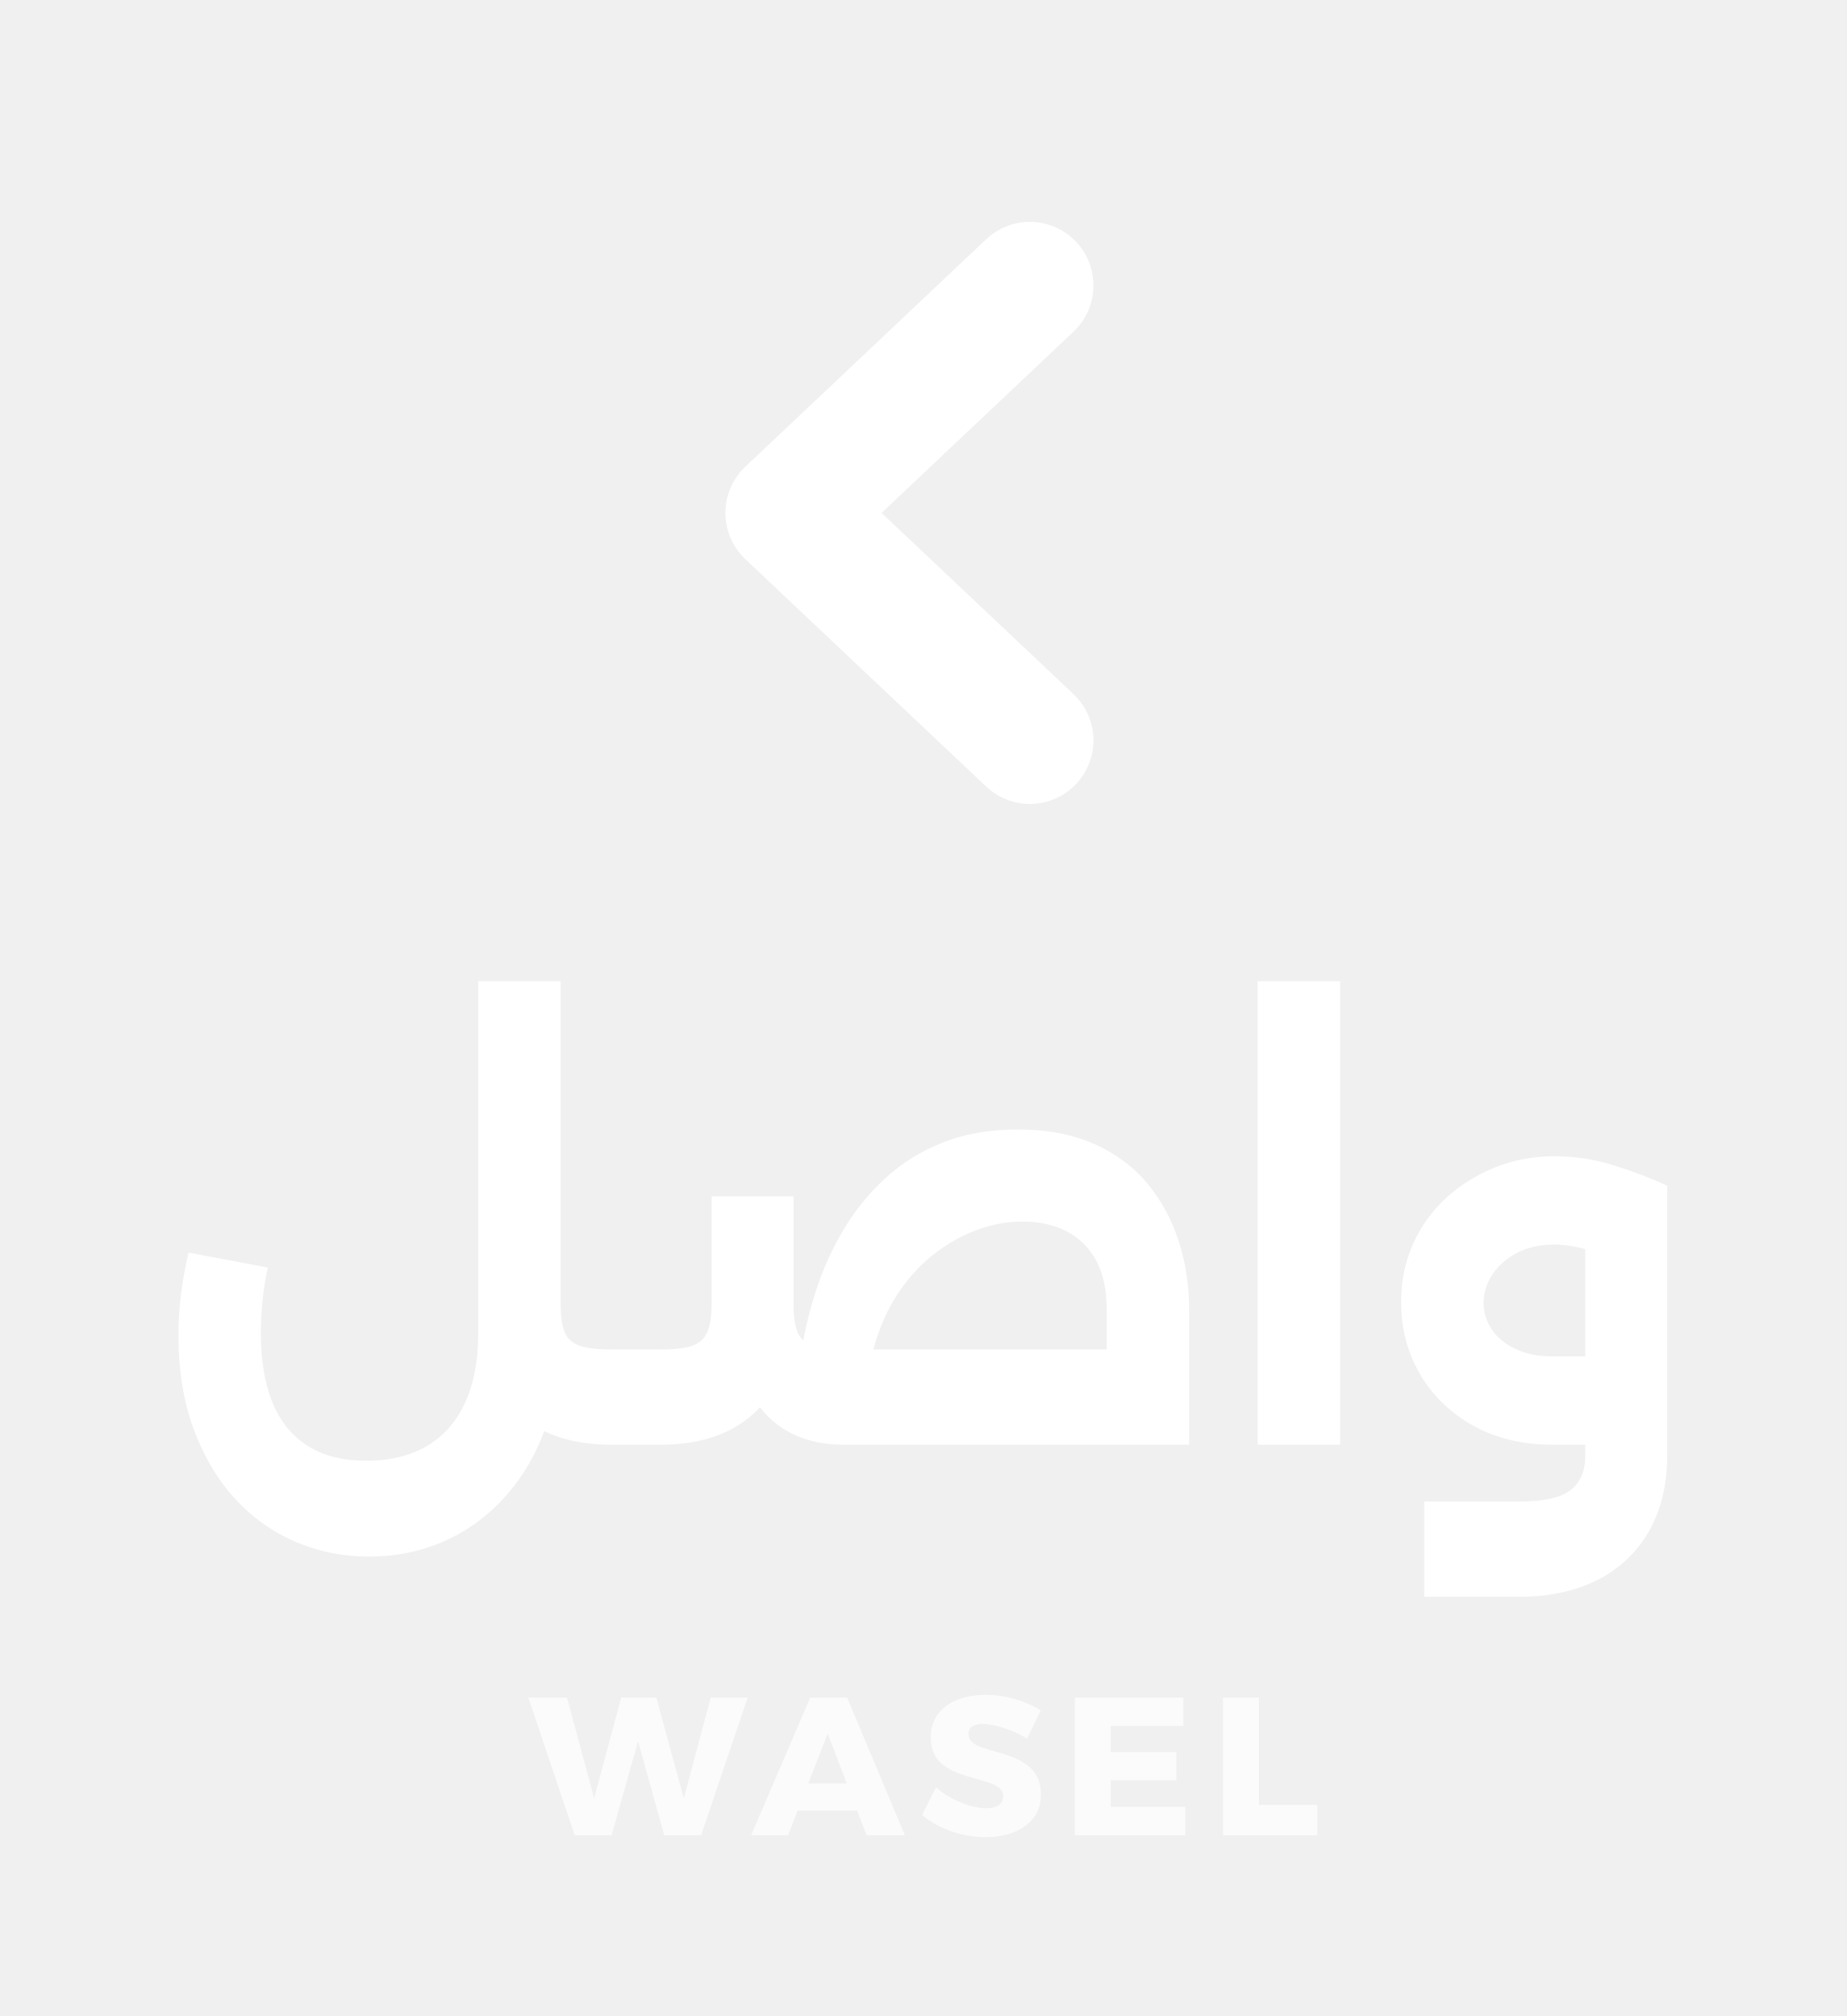
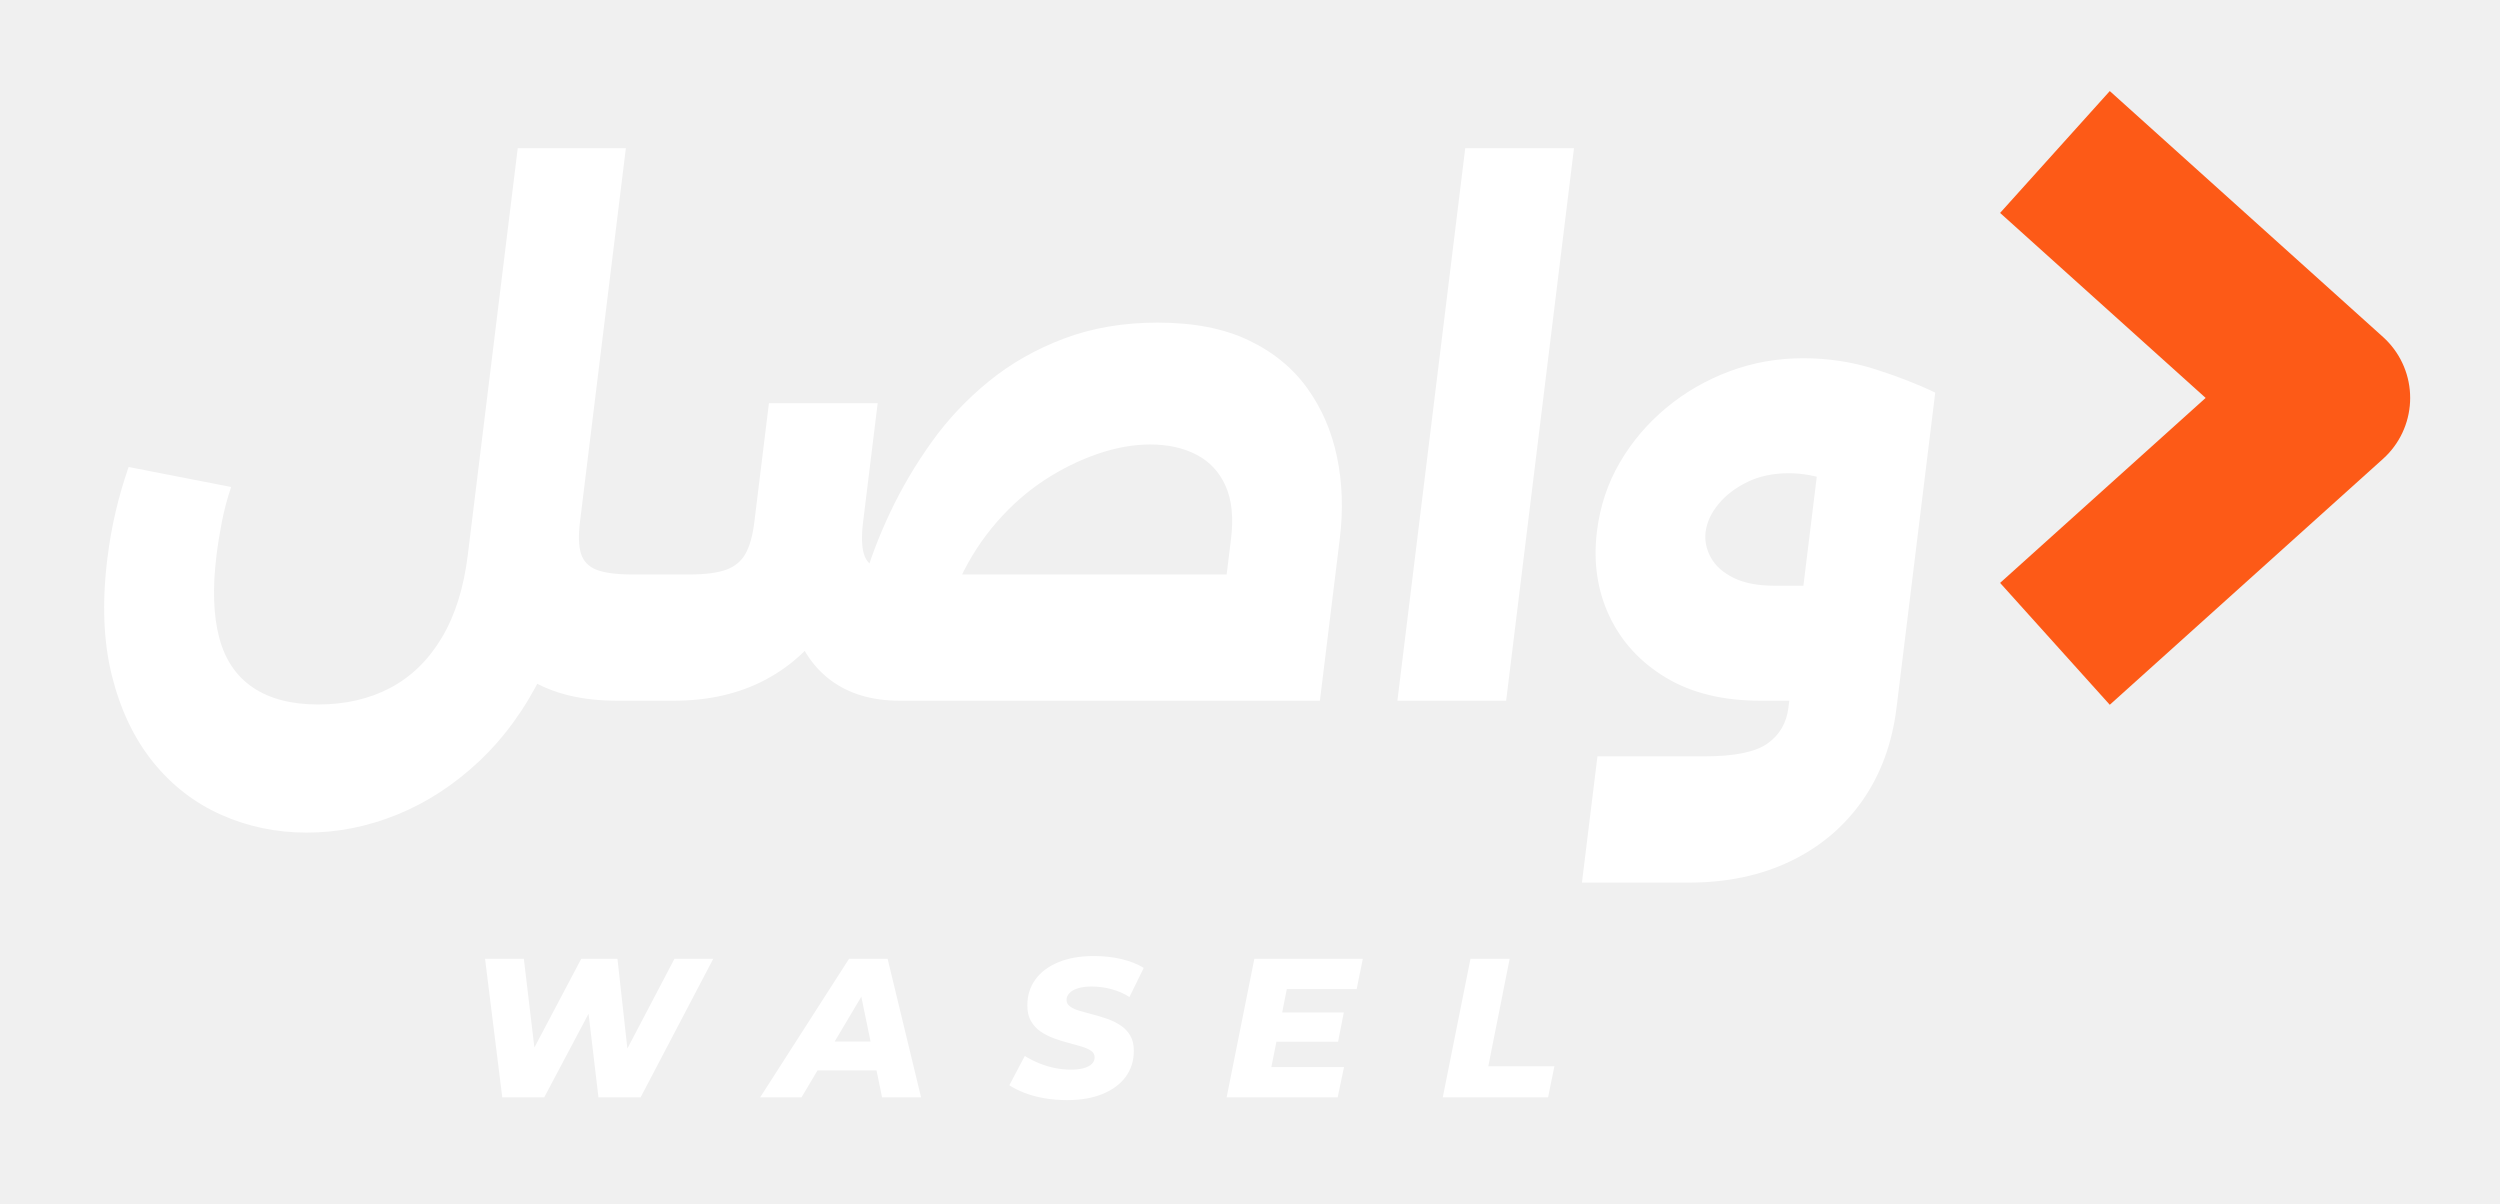
- <svg xmlns="http://www.w3.org/2000/svg" viewBox="0 0 414 452" width="414" height="452">
-   <g transform="translate(131.86,40) scale(1.5)">
-     <path d="M66 16 L30 50 L66 84" fill="none" stroke="#FFFFFF" stroke-width="19" stroke-linecap="round" stroke-linejoin="round" />
+ <svg xmlns="http://www.w3.org/2000/svg" viewBox="0 0 480 231" width="480" height="231">
+   <path transform="translate(12.46,134.54)" d="M106.08 0.0Q95.88 0.0 89.241 -4.08Q82.602 -8.16 79.712 -15.9Q76.823 -23.64 78.134 -34.32H98.894Q98.408 -30.36 99.103 -28.2Q99.797 -26.04 102.087 -25.14Q104.376 -24.24 109.056 -24.24H113.136L110.16 0.0ZM46.451 25.32Q37.691 25.32 30.011 21.9Q22.331 18.48 16.916 11.76Q11.501 5.04 9.042 -4.74Q6.583 -14.52 8.145 -27.24Q8.719 -31.92 9.73 -36.24Q10.74 -40.56 12.231 -44.88L31.919 -41.04Q30.787 -37.68 30.134 -34.32Q29.481 -30.96 29.098 -27.84Q27.949 -18.48 29.628 -12.12Q31.307 -5.76 36.129 -2.52Q40.952 0.72 48.632 0.72Q56.432 0.72 62.462 -2.46Q68.493 -5.64 72.341 -12.06Q76.189 -18.48 77.353 -27.96L86.945 -106.08H107.705L98.113 -27.96Q96.522 -15.0 91.646 -5.1Q86.771 4.8 79.578 11.58Q72.386 18.36 63.858 21.84Q55.331 25.32 46.451 25.32ZM110.04 0.0 113.016 -24.24Q113.976 -24.24 114.291 -20.94Q114.606 -17.64 113.943 -12.24Q113.265 -6.72 112.133 -3.36Q111.0 0.0 110.04 0.0ZM220.08 0.0 223.896 -31.08Q224.648 -37.2 222.861 -41.22Q221.075 -45.24 217.298 -47.22Q213.521 -49.2 208.361 -49.2Q203.561 -49.2 198.3 -47.4Q193.039 -45.6 188.081 -42.36Q183.123 -39.12 178.934 -34.32Q174.745 -29.52 171.908 -23.52Q169.071 -17.52 168.202 -10.44H150.802Q151.48 -15.96 153.31 -22.56Q155.14 -29.16 158.462 -36.18Q161.784 -43.2 166.42 -49.68Q171.056 -56.16 177.389 -61.32Q183.723 -66.48 191.838 -69.54Q199.954 -72.6 209.794 -72.6Q220.114 -72.6 227.202 -69.24Q234.289 -65.88 238.494 -60.06Q242.7 -54.24 244.246 -46.8Q245.793 -39.36 244.776 -31.08L240.96 0.0ZM110.04 0.0 113.016 -24.24H119.856Q124.416 -24.24 126.927 -25.14Q129.437 -26.04 130.663 -28.2Q131.888 -30.36 132.374 -34.32L135.173 -57.12H156.053L153.254 -34.32Q151.943 -23.64 147.092 -15.9Q142.242 -8.16 134.601 -4.08Q126.96 0.0 116.88 0.0ZM160.32 0.0Q152.16 0.0 146.841 -4.08Q141.522 -8.16 139.472 -15.9Q137.423 -23.64 138.734 -34.32H153.254Q152.768 -30.36 153.403 -28.2Q154.037 -26.04 156.387 -25.14Q158.736 -24.24 163.296 -24.24H243.936L240.96 0.0ZM110.04 0.0Q108.96 0.0 108.713 -3.36Q108.465 -6.72 109.143 -12.24Q109.806 -17.64 110.871 -20.94Q111.936 -24.24 113.016 -24.24ZM255.84 0.0 268.865 -106.08H289.745L276.72 0.0ZM291.272 34.92 294.249 10.68H314.769Q323.409 10.68 326.891 8.22Q330.373 5.76 330.918 1.32L338.344 -59.16H359.104L351.678 1.32Q350.411 11.64 345.103 19.2Q339.794 26.76 331.253 30.84Q322.712 34.92 311.792 34.92ZM325.56 0.0Q314.76 0.0 307.385 -4.44Q300.01 -8.88 296.536 -16.26Q293.063 -23.64 294.153 -32.52Q295.037 -39.72 298.534 -45.72Q302.03 -51.72 307.443 -56.22Q312.855 -60.72 319.585 -63.24Q326.314 -65.76 333.754 -65.76Q340.954 -65.76 347.536 -63.66Q354.119 -61.56 359.104 -59.16L348.067 -37.68Q338.723 -43.68 331.043 -43.68Q326.483 -43.68 323.037 -42.0Q319.591 -40.32 317.474 -37.74Q315.357 -35.16 315.018 -32.4Q314.709 -29.88 316.034 -27.48Q317.359 -25.08 320.415 -23.58Q323.471 -22.08 328.271 -22.08H347.951L345.24 0.0Z" fill="#FFFFFF" />
+   <g transform="translate(355.20,10.82) scale(1.3116)">
+     <path d="M30 14 L70 50 L30 86" fill="none" stroke="#FD5A17" stroke-width="24" stroke-linecap="butt" stroke-linejoin="round" />
  </g>
-   <path transform="translate(35.20,323.92)" d="M102.0 0.0Q92.28 0.0 85.62 -3.66Q78.96 -7.32 75.48 -14.34Q72.0 -21.36 72.0 -31.32H90.48Q90.48 -27.48 91.38 -25.26Q92.28 -23.04 94.74 -22.2Q97.2 -21.36 102.0 -21.36H106.32V0.0ZM47.52 25.08Q38.76 25.08 30.96 21.72Q23.16 18.36 17.34 11.94Q11.52 5.52 8.16 -3.66Q4.8 -12.84 4.8 -24.48Q4.8 -29.28 5.4 -33.96Q6.0 -38.64 7.08 -43.08L24.84 -39.72Q24.0 -35.88 23.64 -32.16Q23.28 -28.44 23.28 -24.96Q23.28 -15.72 25.92 -9.36Q28.56 -3.0 33.84 0.3Q39.12 3.6 46.92 3.6Q54.72 3.6 60.36 0.36Q66.0 -2.88 69.0 -9.3Q72.0 -15.72 72.0 -24.96V-103.92H90.48V-24.96Q90.48 -13.2 87.12 -3.9Q83.76 5.4 77.82 11.88Q71.88 18.36 64.14 21.72Q56.4 25.08 47.52 25.08ZM106.2 0.0V-21.36Q107.28 -21.36 107.94 -18.48Q108.6 -15.6 108.6 -10.8Q108.6 -5.88 107.94 -2.94Q107.28 0.0 106.2 0.0ZM212.88 0.0V-30.36Q212.88 -36.96 210.54 -41.28Q208.2 -45.6 203.94 -47.82Q199.68 -50.04 194.04 -50.04Q188.88 -50.04 183.84 -48.18Q178.8 -46.32 174.36 -42.9Q169.92 -39.48 166.56 -34.62Q163.2 -29.76 161.22 -23.58Q159.24 -17.4 159.24 -10.2H143.64Q143.64 -15.6 144.66 -22.02Q145.68 -28.44 147.96 -35.28Q150.24 -42.12 154.02 -48.42Q157.8 -54.72 163.26 -59.76Q168.72 -64.8 176.1 -67.74Q183.48 -70.68 192.96 -70.68Q202.8 -70.68 210.06 -67.44Q217.32 -64.2 222.0 -58.56Q226.68 -52.92 229.02 -45.66Q231.36 -38.4 231.36 -30.36V0.0ZM106.2 0.0V-21.36H112.8Q117.6 -21.36 120.0 -22.2Q122.4 -23.04 123.36 -25.26Q124.32 -27.48 124.32 -31.32V-55.68H142.68V-31.32Q142.68 -21.36 139.2 -14.34Q135.72 -7.32 129.06 -3.66Q122.4 0.0 112.8 0.0ZM154.2 0.0Q145.92 0.0 140.28 -3.66Q134.64 -7.32 131.76 -14.34Q128.88 -21.36 128.88 -31.32H142.68Q142.68 -27.48 143.58 -25.26Q144.48 -23.04 147.0 -22.2Q149.52 -21.36 154.2 -21.36H231.36V0.0ZM106.2 0.0Q105.12 0.0 104.46 -2.94Q103.8 -5.88 103.8 -10.8Q103.8 -15.6 104.46 -18.48Q105.12 -21.36 106.2 -21.36ZM246.72 0.0V-103.92H265.2V0.0ZM284.04 34.08V12.72H305.4Q313.68 12.72 316.92 10.14Q320.16 7.56 320.16 2.52V-58.08H338.52V2.52Q338.52 12.24 334.44 19.38Q330.36 26.52 322.92 30.3Q315.48 34.08 305.4 34.08ZM312.96 0.0Q302.64 0.0 294.96 -4.32Q287.28 -8.64 283.08 -15.9Q278.88 -23.16 278.88 -31.92Q278.88 -39.0 281.52 -44.94Q284.16 -50.88 288.9 -55.26Q293.64 -59.64 299.88 -62.16Q306.12 -64.68 313.2 -64.68Q320.16 -64.68 326.76 -62.58Q333.36 -60.48 338.52 -58.08L330.96 -39.12Q320.88 -44.88 313.2 -44.88Q308.4 -44.88 304.86 -43.02Q301.32 -41.16 299.34 -38.16Q297.36 -35.16 297.36 -31.8Q297.36 -28.68 299.16 -25.92Q300.96 -23.16 304.5 -21.48Q308.04 -19.8 312.96 -19.8H332.04V0.0Z" fill="#FFFFFF" />
-   <path transform="translate(118.53,411.46)" d="M-0.088 -30.844H8.58L15.532 -4.972H13.772L20.724 -30.844H28.6L35.64 -4.972H33.88L40.788 -30.844H49.06L38.632 0.0H30.36L23.584 -24.42L25.432 -24.376L18.568 0.0H10.296ZM63.096 -30.844H71.368L84.304 0.0H75.724L67.012 -22.792L58.124 0.0H49.852ZM57.772 -11.616H75.768V-5.544H57.772ZM111.716 -21.648Q110.088 -22.66 108.262 -23.386Q106.436 -24.112 104.742 -24.53Q103.048 -24.948 101.772 -24.948Q100.32 -24.948 99.44 -24.398Q98.56 -23.848 98.56 -22.704Q98.56 -21.56 99.418 -20.834Q100.276 -20.108 101.728 -19.624Q103.18 -19.14 104.94 -18.656Q106.7 -18.172 108.416 -17.512Q110.132 -16.852 111.584 -15.818Q113.036 -14.784 113.916 -13.156Q114.796 -11.528 114.796 -9.108Q114.796 -5.984 113.124 -3.85Q111.452 -1.716 108.636 -0.638Q105.82 0.44 102.388 0.44Q99.792 0.44 97.218 -0.154Q94.644 -0.748 92.334 -1.87Q90.024 -2.992 88.176 -4.532L91.3 -10.736Q92.884 -9.328 94.864 -8.272Q96.844 -7.216 98.868 -6.622Q100.892 -6.028 102.476 -6.028Q104.28 -6.028 105.314 -6.71Q106.348 -7.392 106.348 -8.712Q106.348 -9.856 105.468 -10.582Q104.588 -11.308 103.136 -11.792Q101.684 -12.276 99.946 -12.738Q98.208 -13.2 96.47 -13.838Q94.732 -14.476 93.28 -15.466Q91.828 -16.456 90.97 -18.04Q90.112 -19.624 90.112 -22.0Q90.112 -24.86 91.63 -26.994Q93.148 -29.128 95.942 -30.294Q98.736 -31.46 102.432 -31.46Q105.82 -31.46 109.076 -30.492Q112.332 -29.524 114.752 -27.984ZM122.408 -30.844H146.74V-24.508H130.46V-18.612H145.156V-12.32H130.46V-6.336H147.18V0.0H122.408ZM155.628 -30.844H163.68V-6.776H176.748V0.0H155.628Z" fill="#FFFFFF" fill-opacity="0.75" />
+   <path transform="translate(89.52,210.69)" d="M6.916 0.0 3.61 -26.6H11.058L13.794 -3.572H9.918L22.078 -26.6H29.032L31.578 -3.572H27.892L39.976 -26.6H47.424L33.478 0.0H25.384L23.066 -19.57H25.346L14.972 0.0ZM56.43 0.0 73.492 -26.6H80.902L87.324 0.0H79.838L75.088 -23.028H78.052L64.372 0.0ZM63.878 -5.168 66.918 -10.716H79.914L80.75 -5.168ZM115.368 0.532Q113.088 0.532 110.998 0.171Q108.908 -0.19 107.198 -0.855Q105.488 -1.52 104.272 -2.318L107.236 -7.942Q108.604 -7.106 110.067 -6.517Q111.53 -5.928 113.05 -5.624Q114.57 -5.32 116.09 -5.32Q117.534 -5.32 118.56 -5.605Q119.586 -5.89 120.118 -6.422Q120.65 -6.954 120.65 -7.676Q120.65 -8.474 119.947 -8.949Q119.244 -9.424 118.104 -9.766Q116.964 -10.108 115.577 -10.469Q114.19 -10.83 112.803 -11.343Q111.416 -11.856 110.276 -12.635Q109.136 -13.414 108.433 -14.63Q107.73 -15.846 107.73 -17.632Q107.73 -20.52 109.288 -22.648Q110.846 -24.776 113.715 -25.954Q116.584 -27.132 120.498 -27.132Q123.348 -27.132 125.818 -26.543Q128.288 -25.954 130.074 -24.852L127.338 -19.266Q125.78 -20.254 123.899 -20.767Q122.018 -21.28 120.042 -21.28Q118.522 -21.28 117.439 -20.938Q116.356 -20.596 115.805 -20.007Q115.254 -19.418 115.254 -18.696Q115.254 -17.936 115.938 -17.442Q116.622 -16.948 117.781 -16.606Q118.94 -16.264 120.327 -15.903Q121.714 -15.542 123.082 -15.067Q124.45 -14.592 125.628 -13.813Q126.806 -13.034 127.49 -11.856Q128.174 -10.678 128.174 -8.93Q128.174 -6.08 126.616 -3.952Q125.058 -1.824 122.17 -0.646Q119.282 0.532 115.368 0.532ZM156.142 -16.302H168.492L167.39 -10.678H155.04ZM154.584 -5.814H168.53L167.314 0.0H145.996L151.316 -26.6H172.14L170.962 -20.786H157.548ZM187.492 0.0 192.812 -26.6H200.336L196.232 -5.966H208.924L207.708 0.0Z" fill="#FFFFFF" />
</svg>
